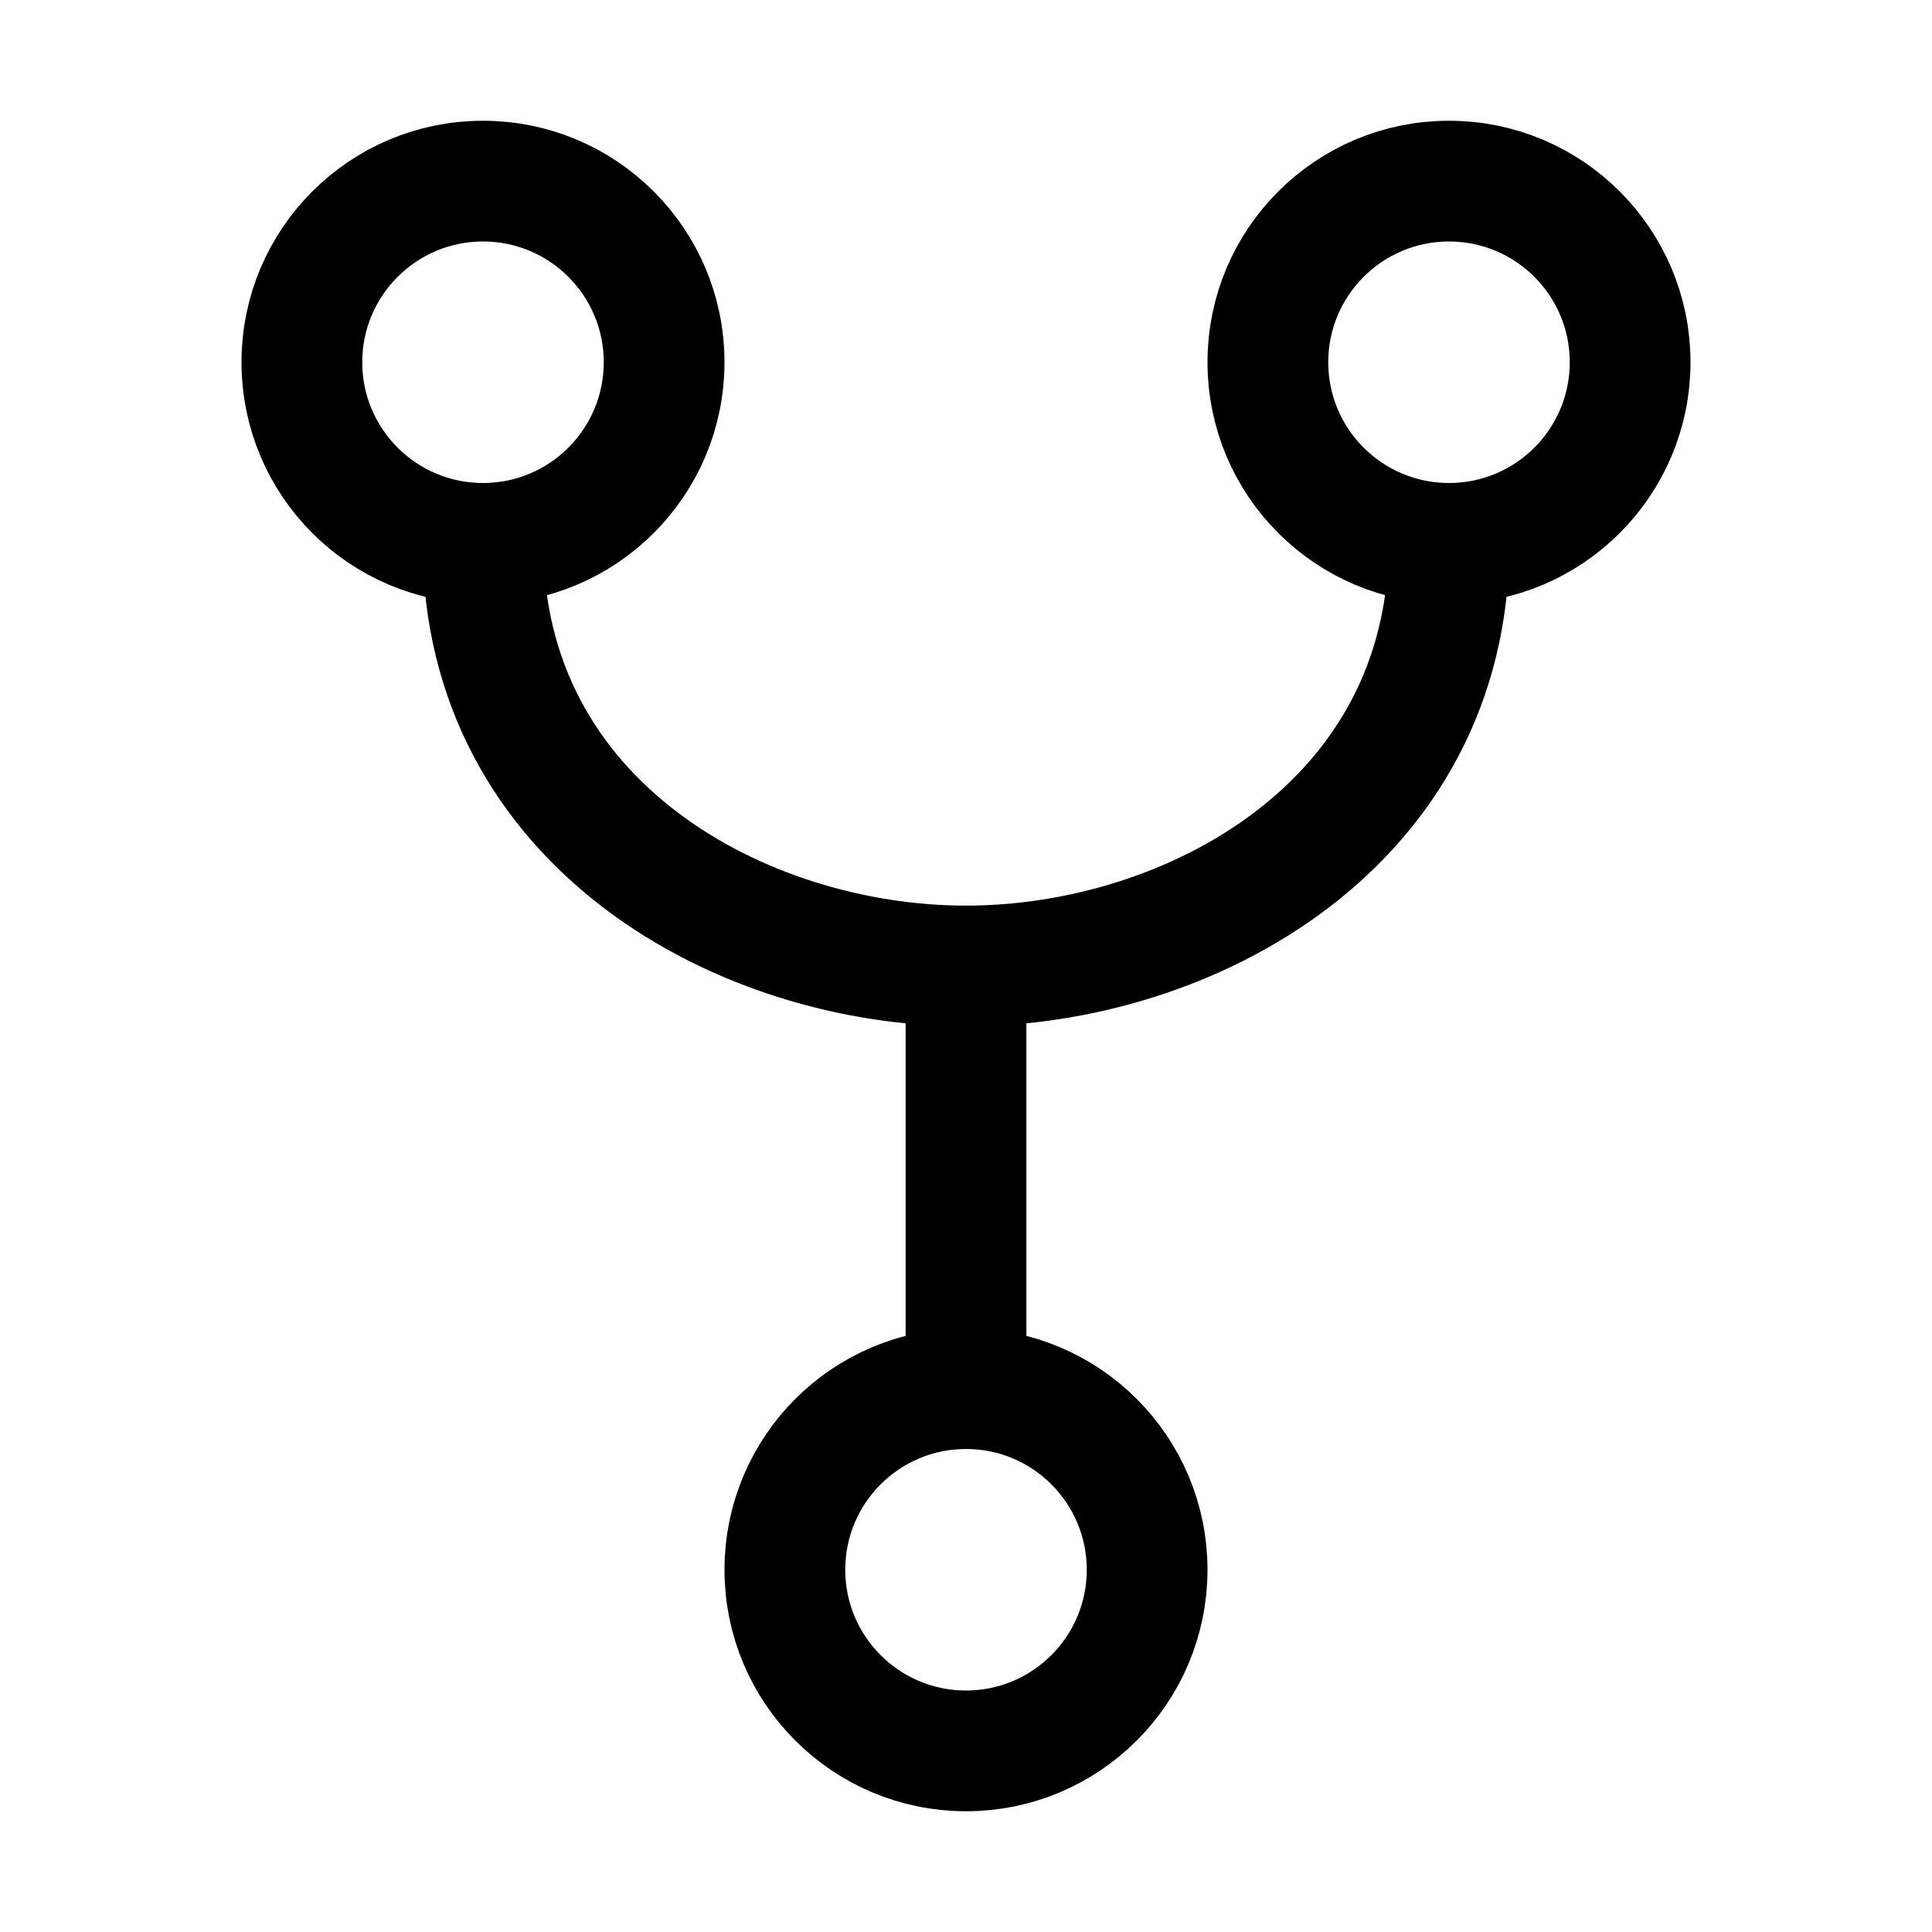
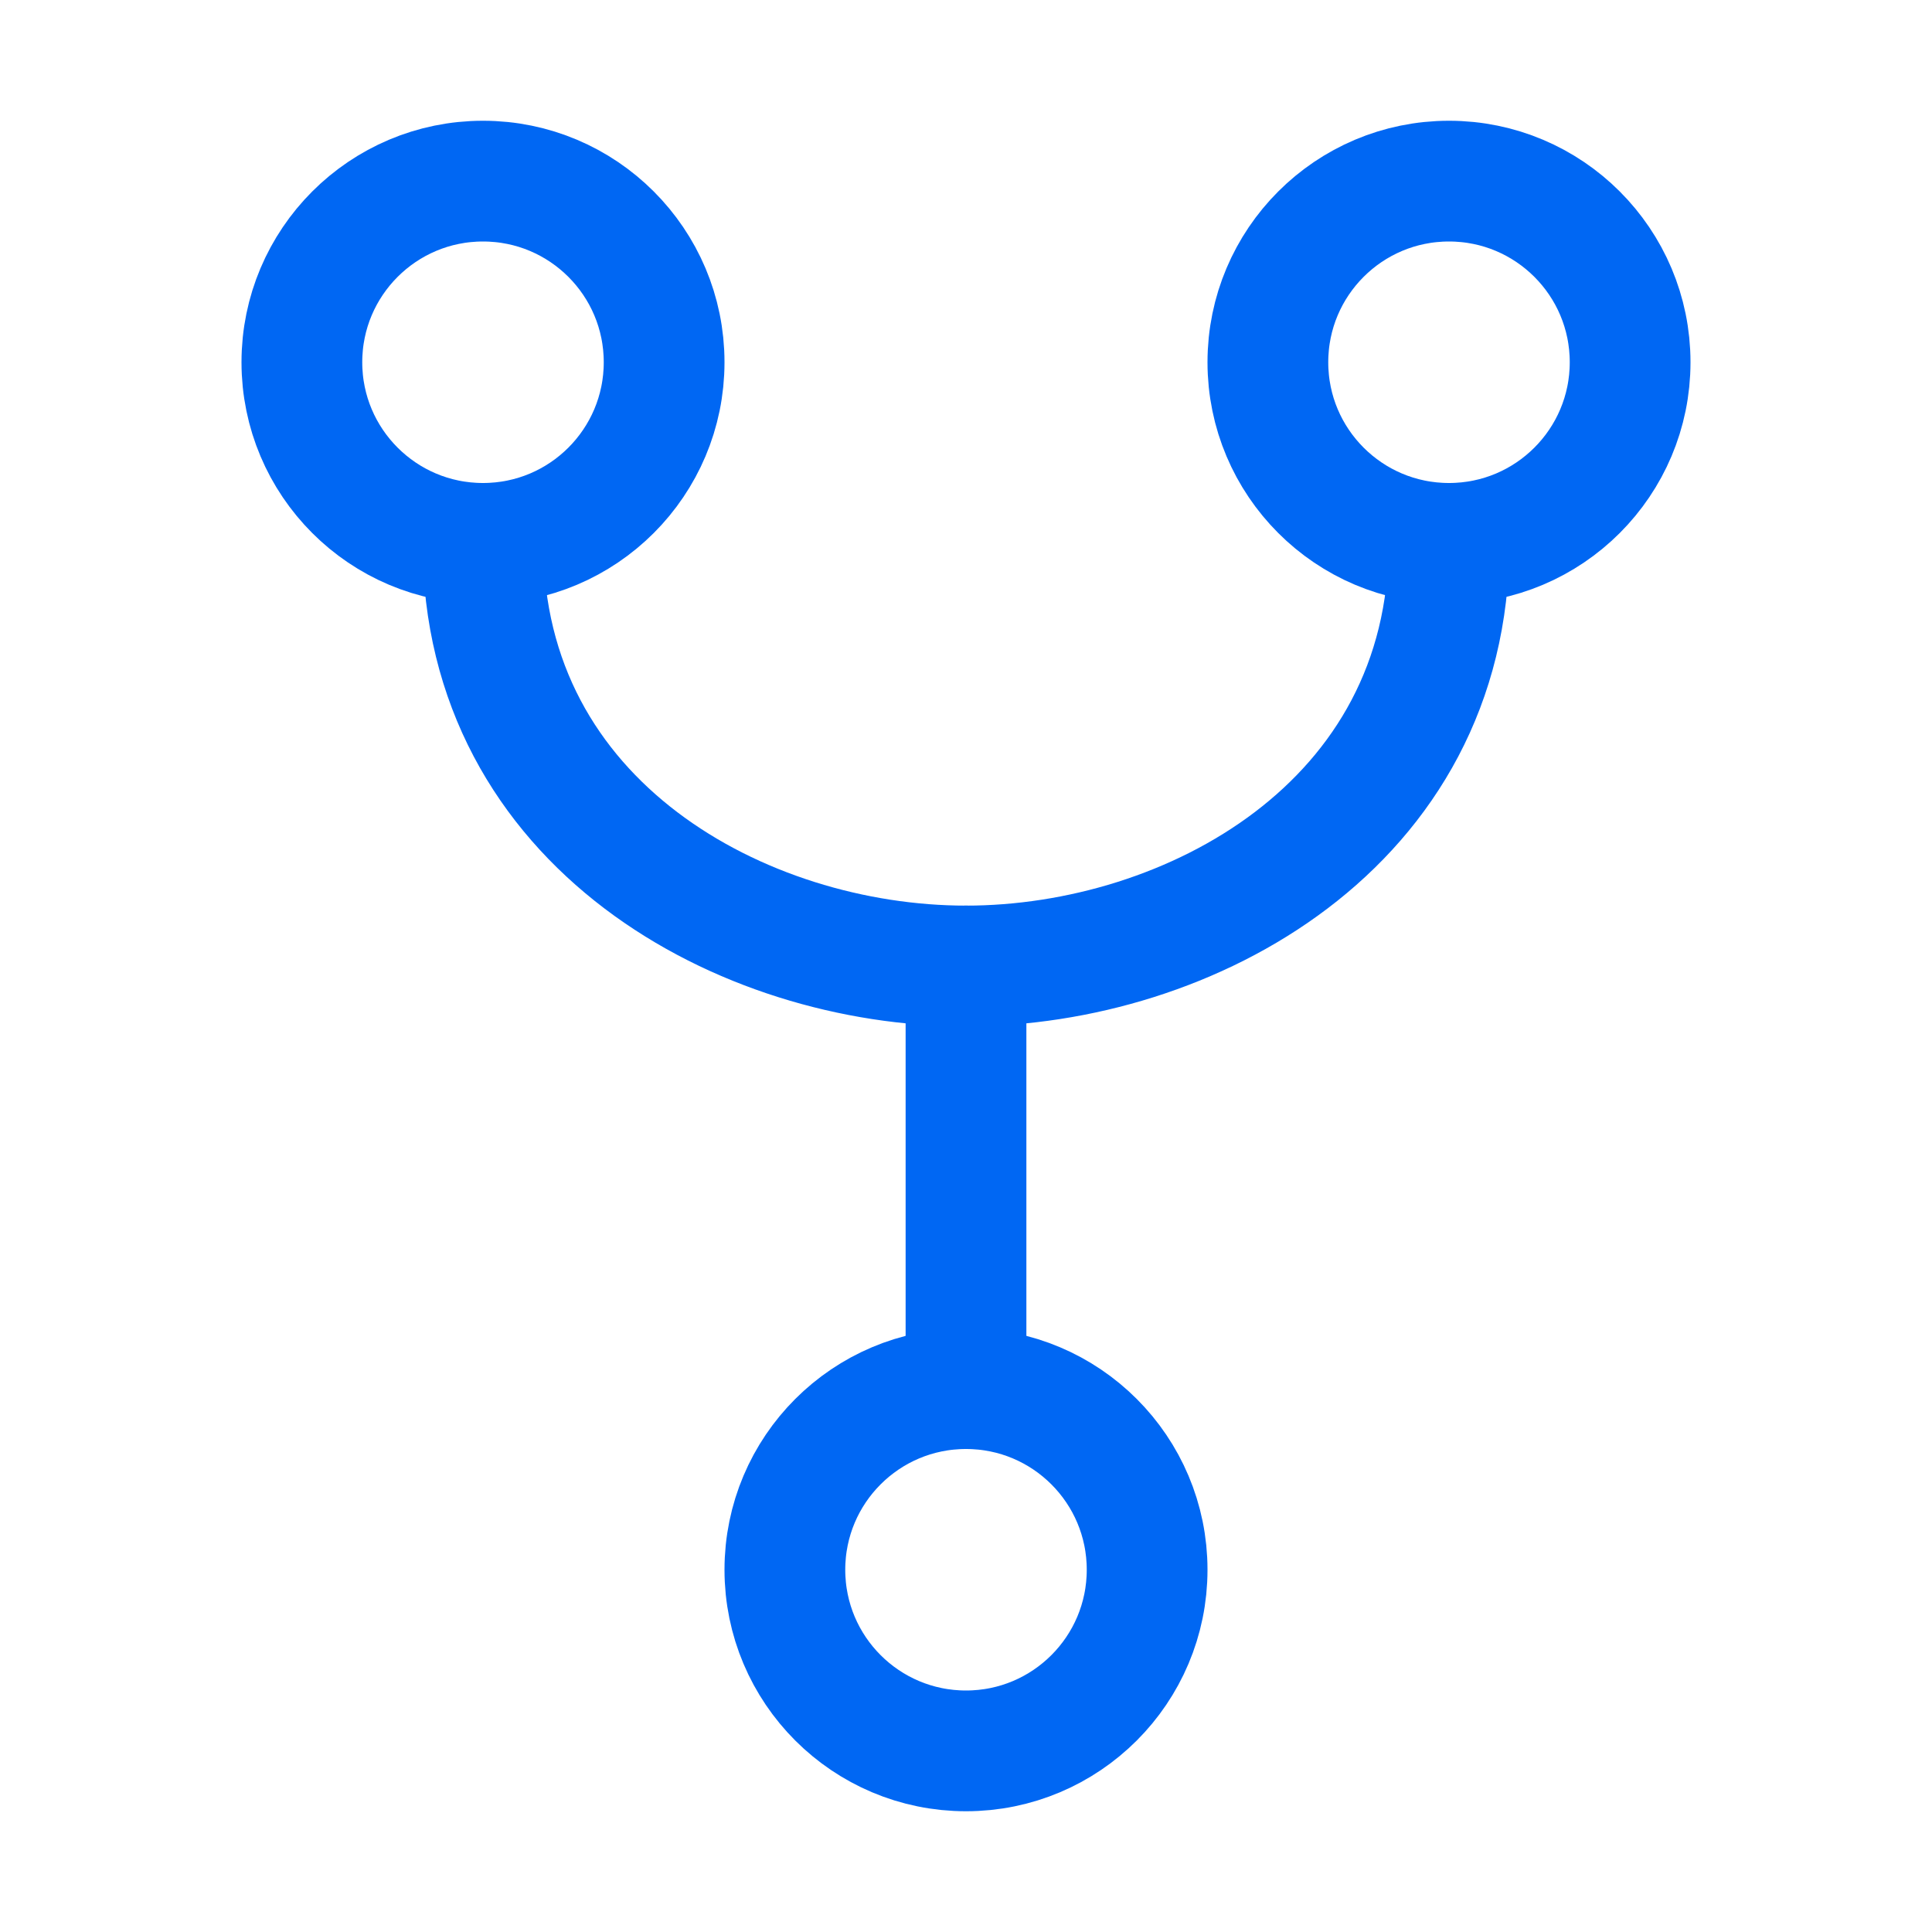
<svg xmlns="http://www.w3.org/2000/svg" class="ionicon" viewBox="0 0 512 512">
-   <circle cx="128" cy="96" r="48" fill="none" stroke="currentColor" stroke-linecap="round" stroke-linejoin="round" stroke-width="32" />
-   <circle cx="256" cy="416" r="48" fill="none" stroke="currentColor" stroke-linecap="round" stroke-linejoin="round" stroke-width="32" />
-   <path fill="none" stroke="currentColor" stroke-linecap="round" stroke-linejoin="round" stroke-width="32" d="M256 256v112" />
-   <circle cx="384" cy="96" r="48" fill="none" stroke="currentColor" stroke-linecap="round" stroke-linejoin="round" stroke-width="32" />
-   <path d="M128 144c0 74.67 68.92 112 128 112M384 144c0 74.67-68.92 112-128 112" fill="none" stroke="currentColor" stroke-linecap="round" stroke-linejoin="round" stroke-width="32" />
+   <circle cx="128" cy="96" r="48" fill="none" stroke="#0067f3" stroke-linecap="round" stroke-linejoin="round" stroke-width="32" />
+   <circle cx="256" cy="416" r="48" fill="none" stroke="#0067f3" stroke-linecap="round" stroke-linejoin="round" stroke-width="32" />
+   <path fill="none" stroke="#0067f3" stroke-linecap="round" stroke-linejoin="round" stroke-width="32" d="M256 256v112" />
+   <circle cx="384" cy="96" r="48" fill="none" stroke="#0067f3" stroke-linecap="round" stroke-linejoin="round" stroke-width="32" />
+   <path d="M128 144c0 74.67 68.92 112 128 112M384 144c0 74.67-68.92 112-128 112" fill="none" stroke="#0067f3" stroke-linecap="round" stroke-linejoin="round" stroke-width="32" />
</svg>
